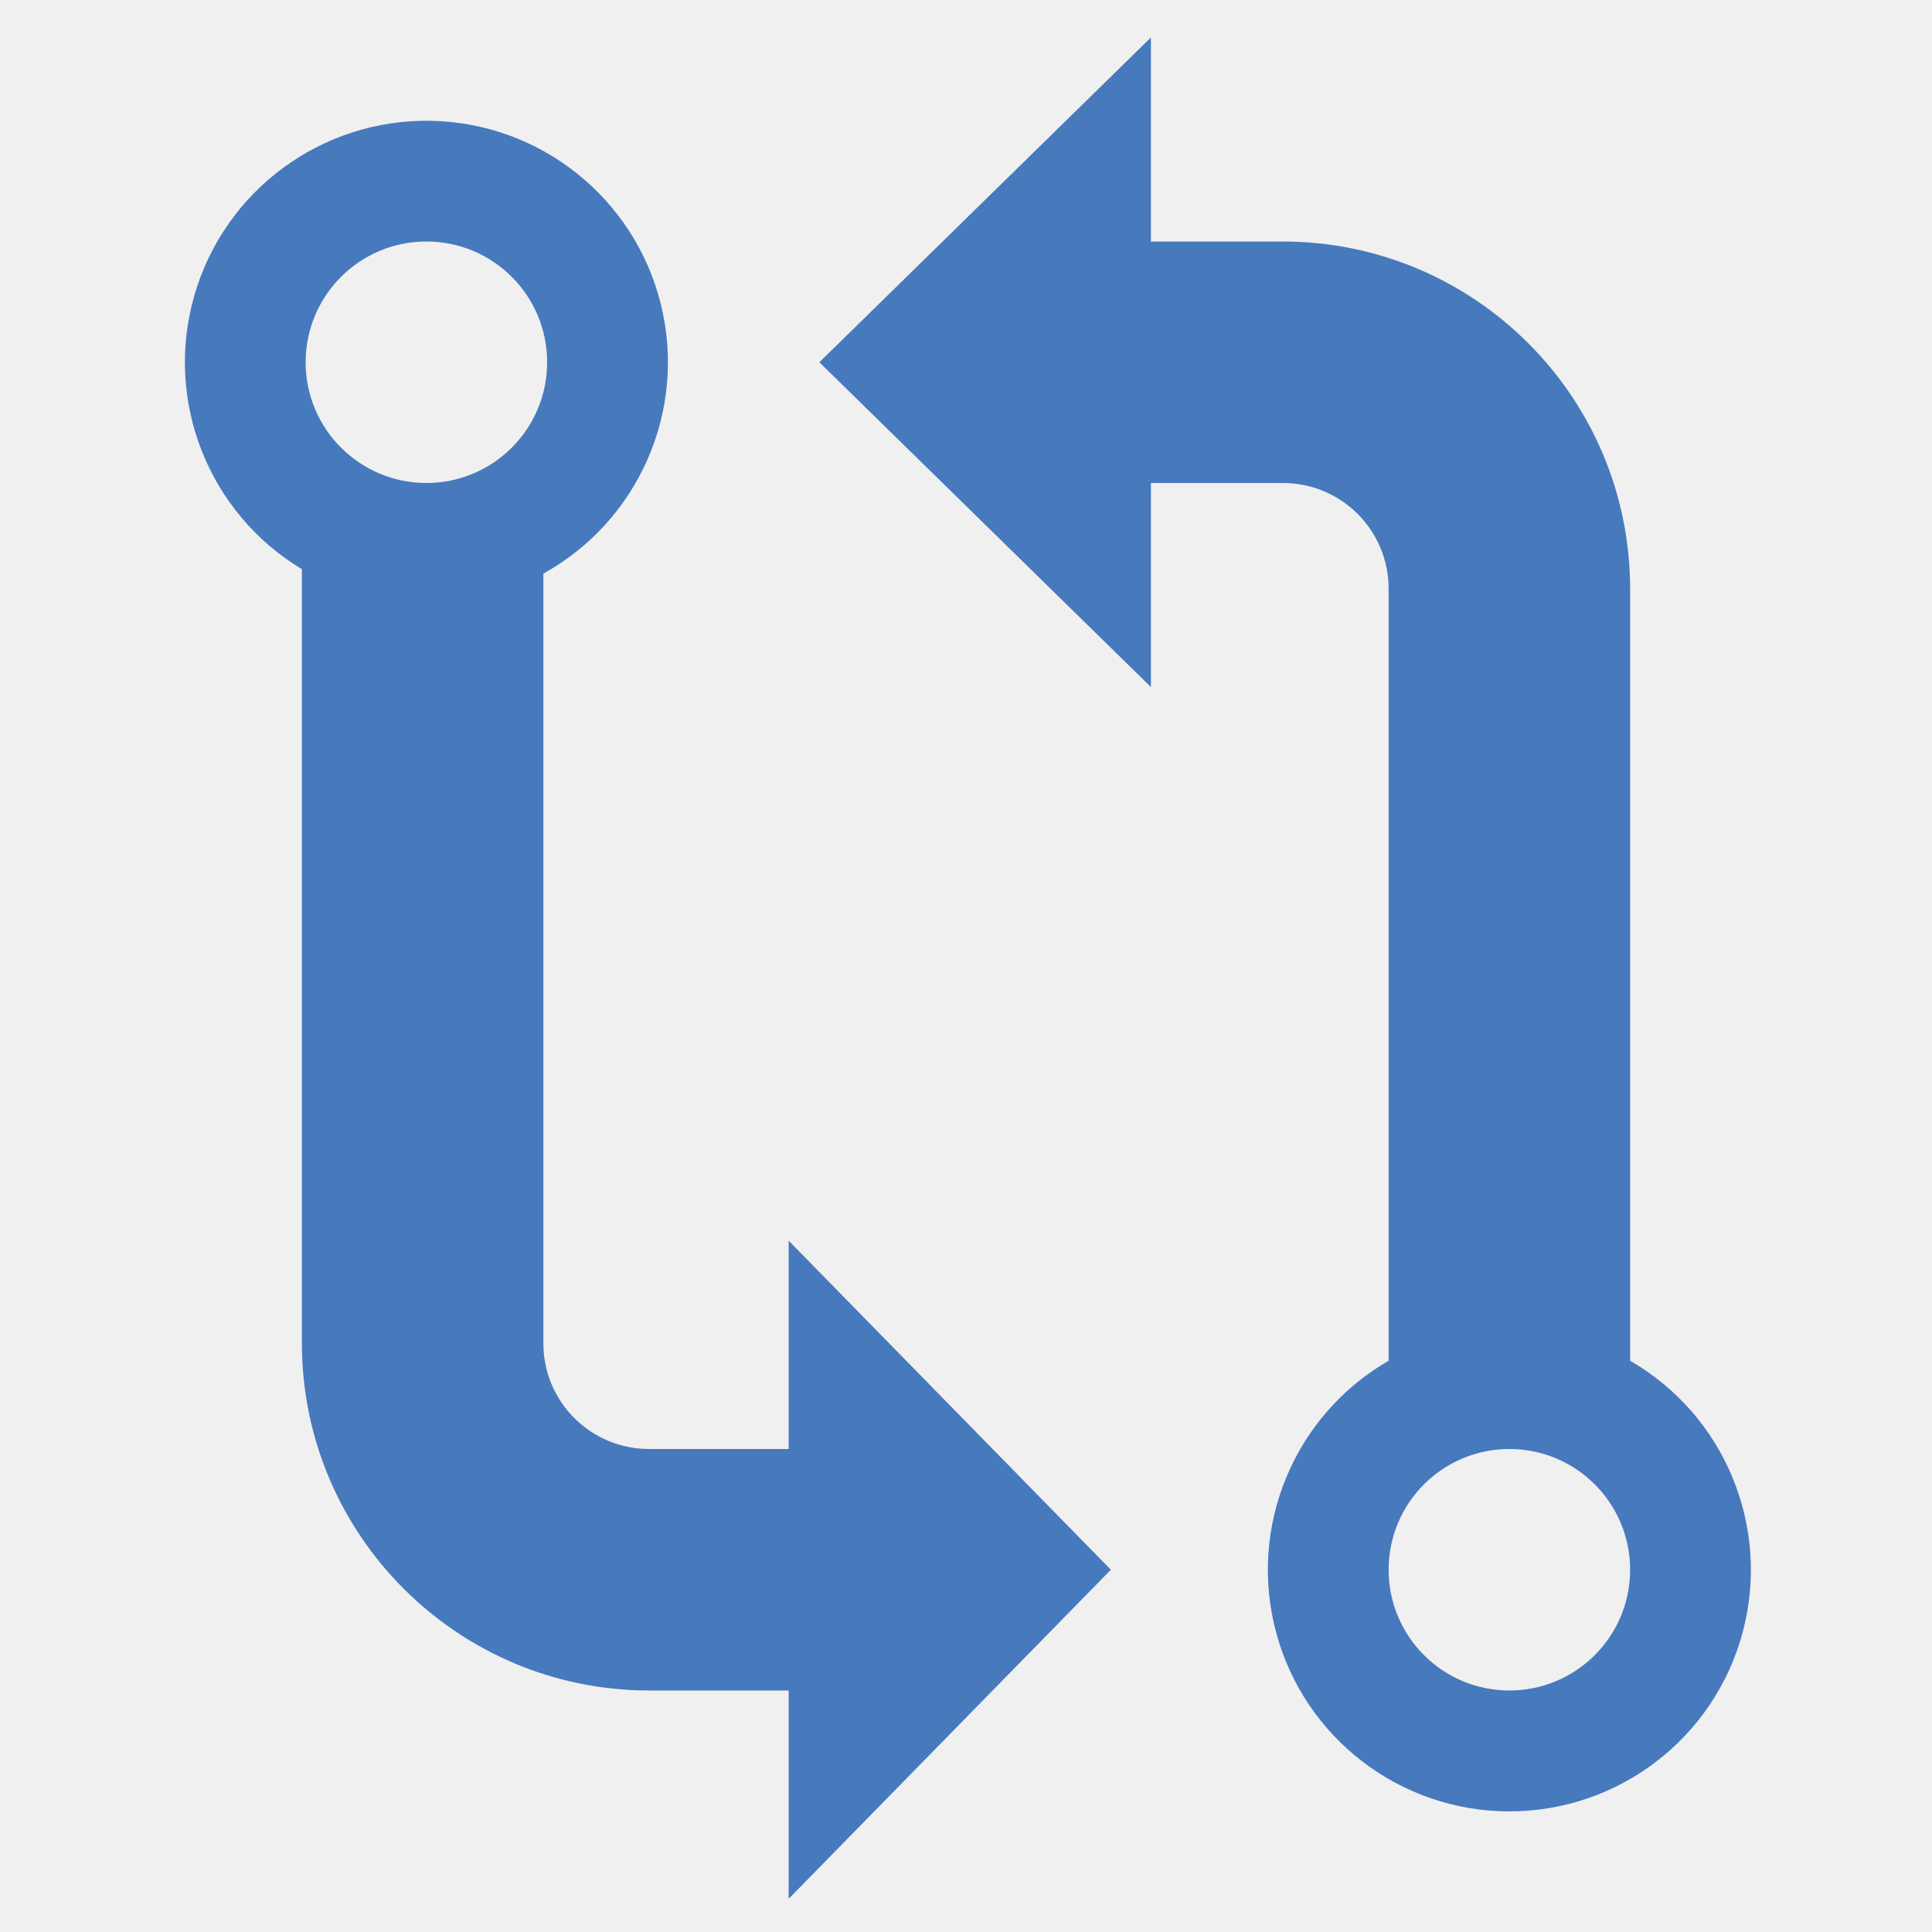
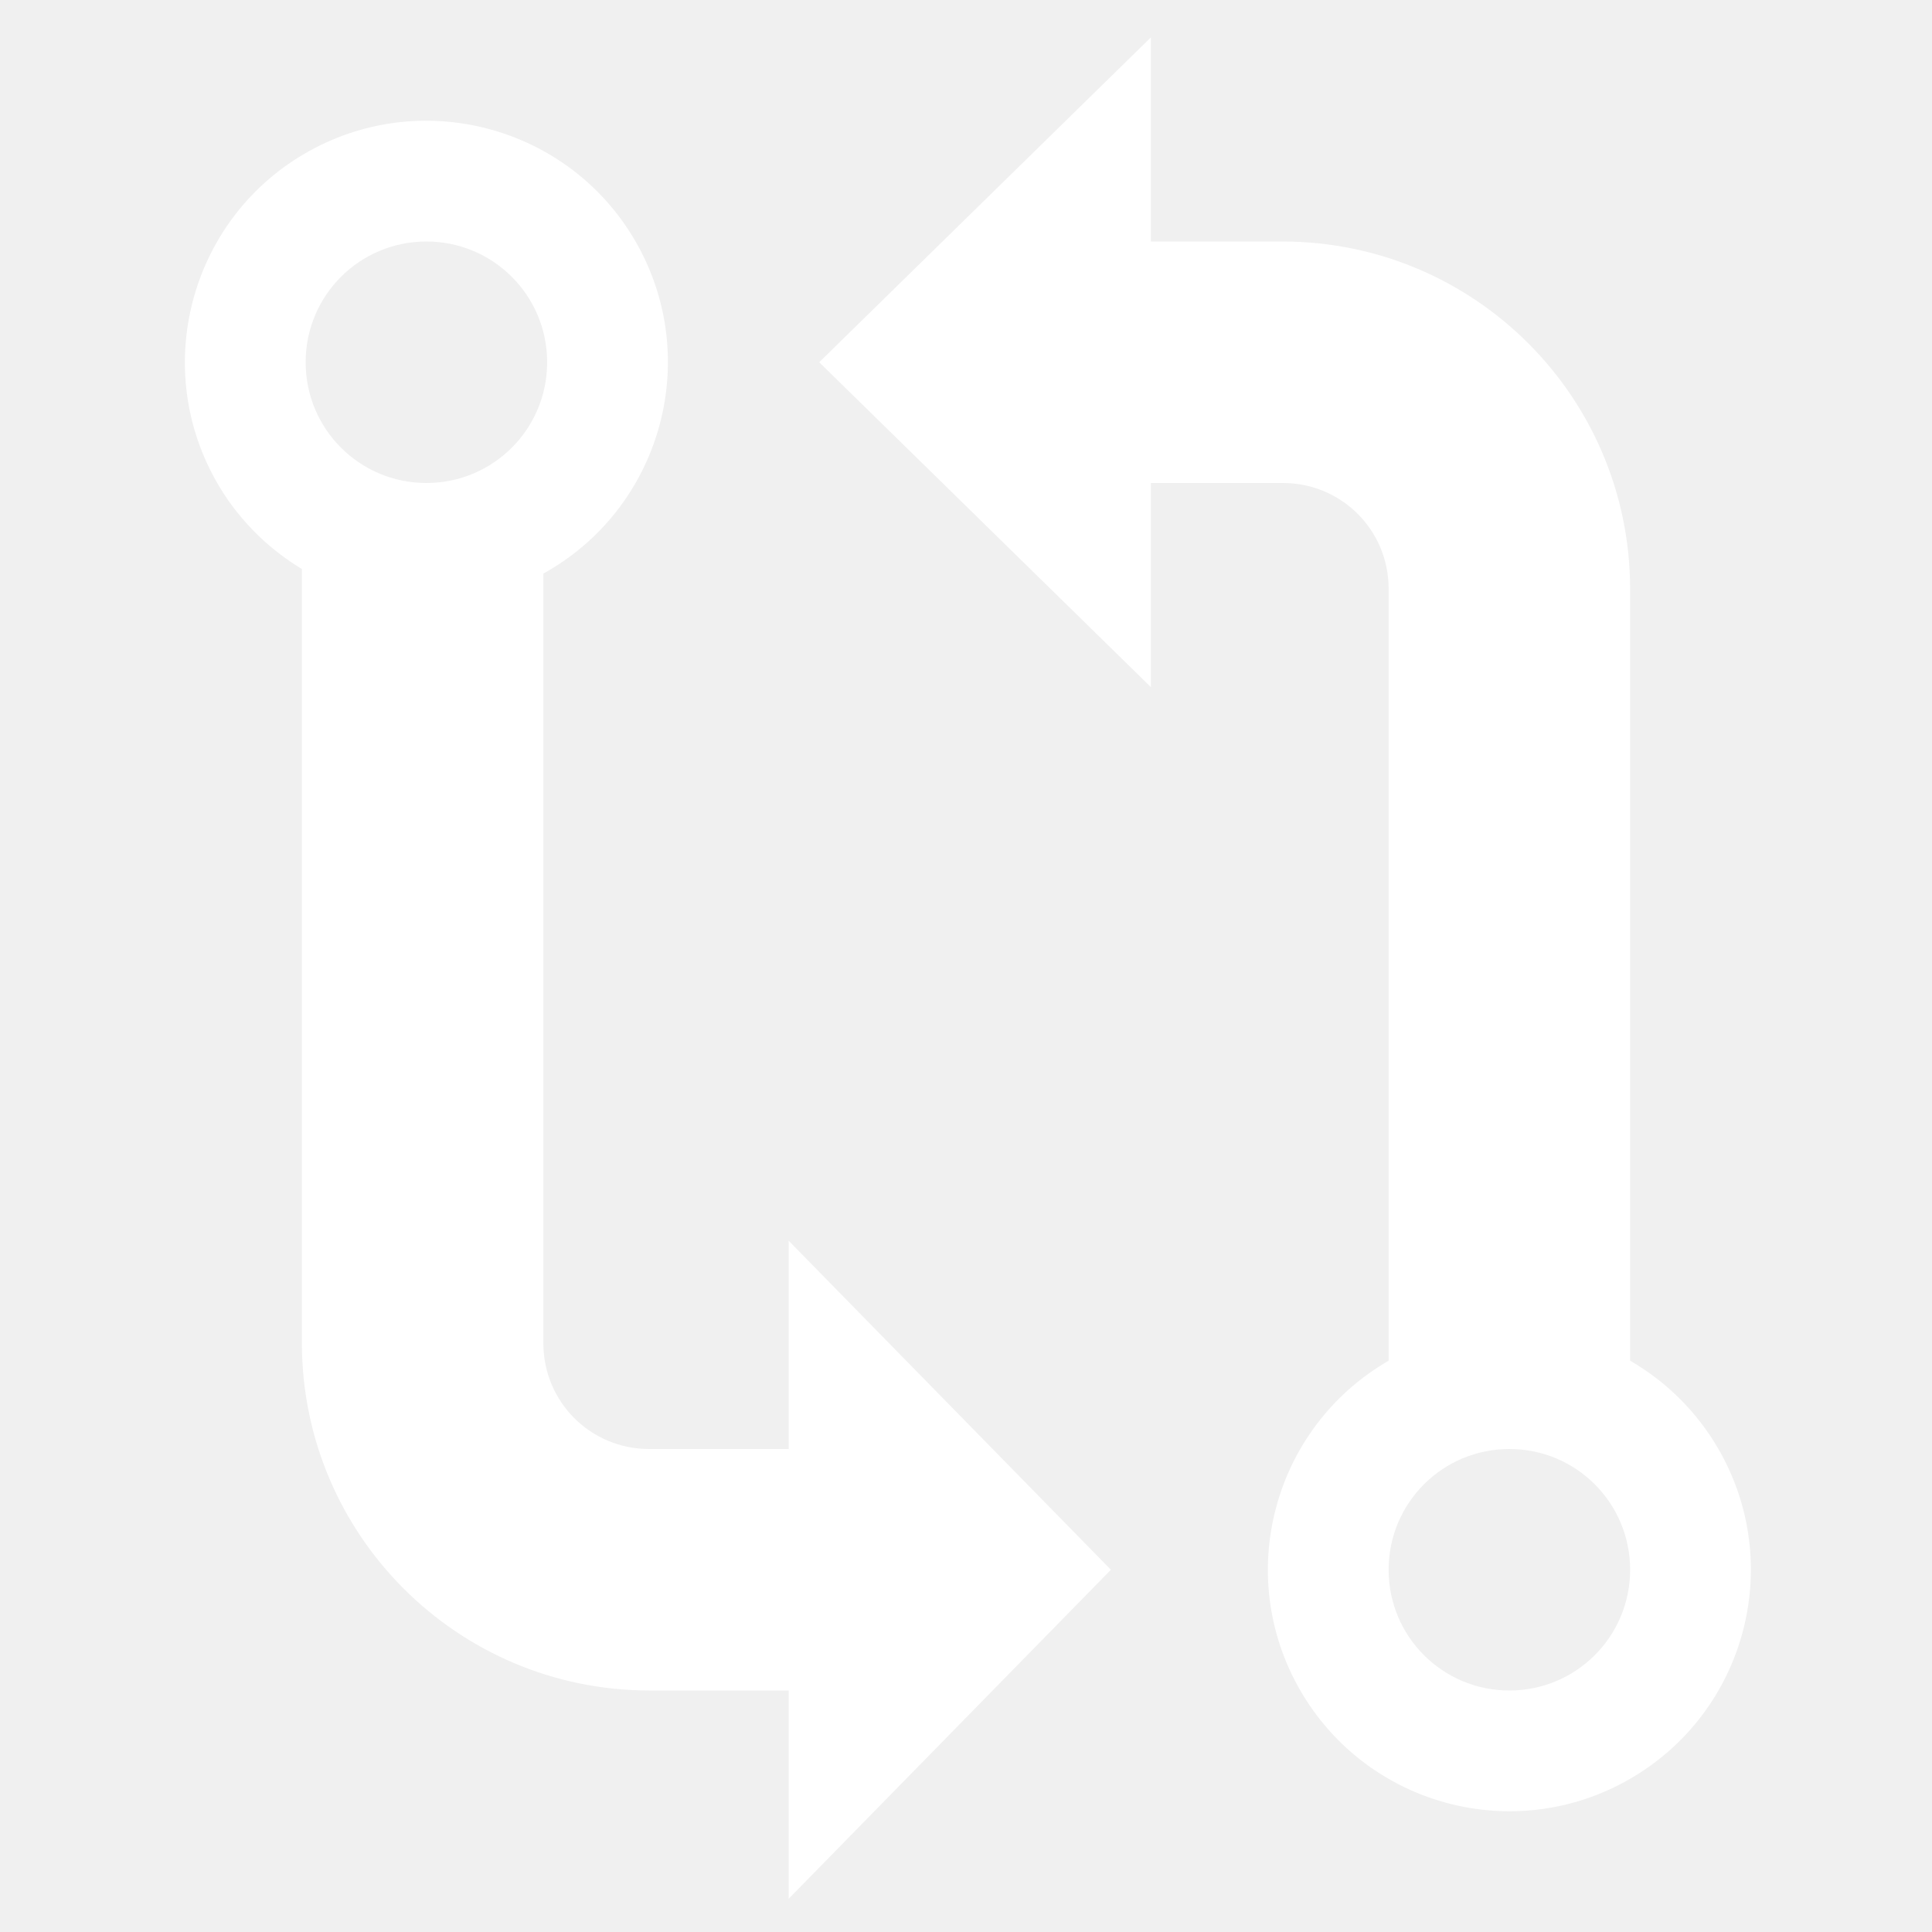
- <svg xmlns="http://www.w3.org/2000/svg" width="512" height="512" viewBox="0 0 512 512">
-   <path d="M209,384H172a28,28,0,0,1-28-28V152a64,64,0,1,0-64-1.16V356a92.1,92.1,0,0,0,92,92h37v55.21L294.39,416,209,328.79ZM113,64A32,32,0,1,1,81,96,32,32,0,0,1,113,64Z" style="fill:#4779bd" />
-   <path d="M432,360.61V156a92.1,92.1,0,0,0-92-92H305V9.93L217.14,96,305,182.07V128h35a28,28,0,0,1,28,28V360.61a64,64,0,1,0,64,0ZM400,448a32,32,0,1,1,32-32A32,32,0,0,1,400,448Z" style="fill:#4779bd" />
+ <svg xmlns="http://www.w3.org/2000/svg" version="1.1" id="Layer_1" x="0px" y="0px" viewBox="0 0 512 512" style="enable-background:new 0 0 512 512;" xml:space="preserve">
+   <style type="text/css">
+ 	.st0{fill:#FFFFFF;}
+ </style>
+   <path class="st0" d="M209,384h-37c-15.5,0-28-12.5-28-28V152c30.9-17.1,42.1-56.1,25-87s-56.1-42.1-87-25s-42.1,56.1-25,87  c5.4,9.8,13.4,18,23,23.8V356c0.1,50.8,41.2,91.9,92,92h37v55.2l85.4-87.2L209,328.8V384z M113,64c17.7,0,32,14.3,32,32  s-14.3,32-32,32s-32-14.3-32-32S95.3,64,113,64z" />
+   <path class="st0" d="M432,360.6V156c-0.1-50.8-41.2-91.9-92-92h-35V9.9L217.1,96l87.9,86.1V128h35c15.5,0,28,12.5,28,28v204.6  c-30.6,17.7-41.1,56.8-23.4,87.4c17.7,30.6,56.8,41.1,87.4,23.4c30.6-17.7,41.1-56.8,23.4-87.4C449.8,374.3,441.7,366.2,432,360.6z   M400,448c-17.7,0-32-14.3-32-32s14.3-32,32-32s32,14.3,32,32S417.7,448,400,448z" />
</svg>
